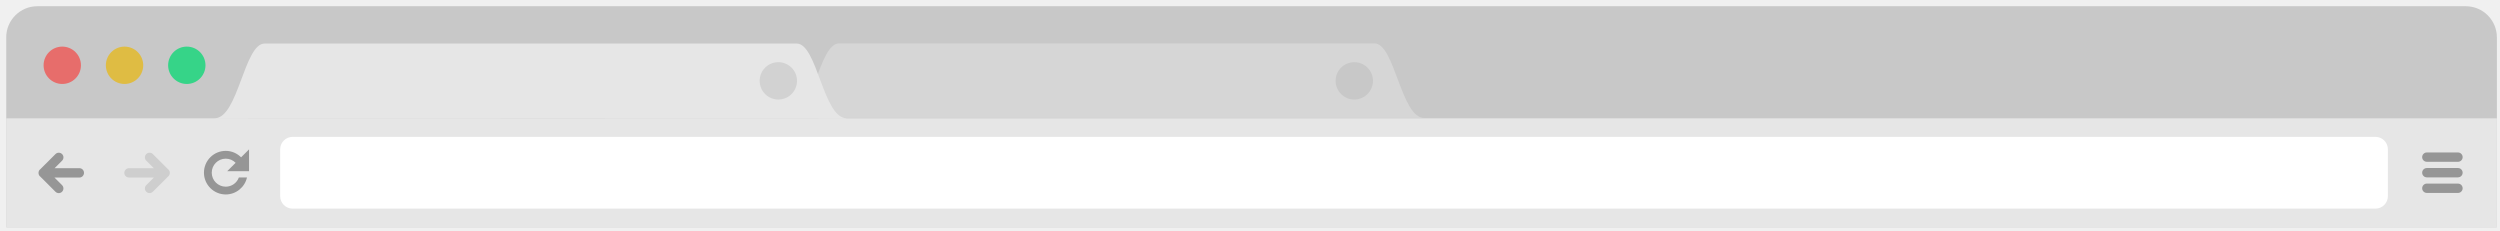
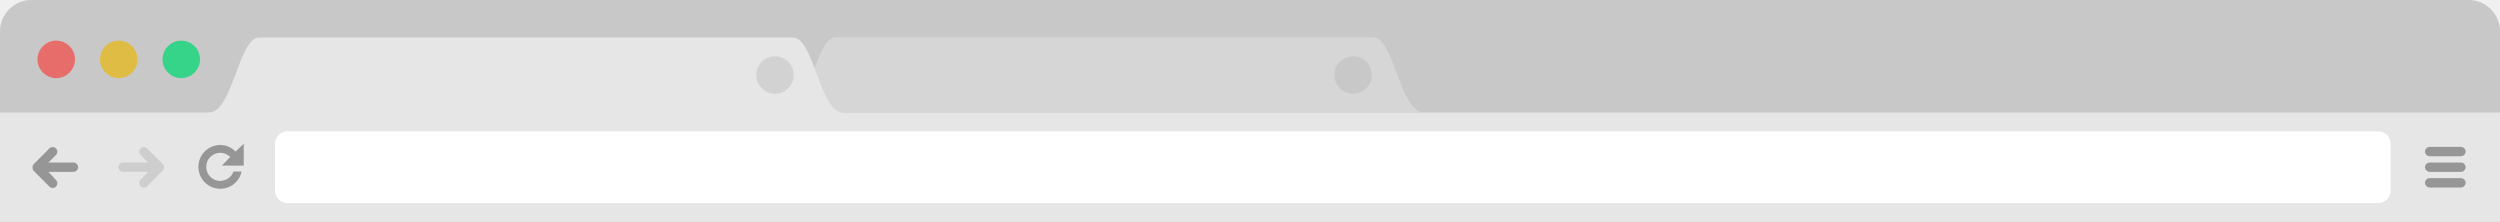
- <svg xmlns="http://www.w3.org/2000/svg" version="1.1" x="0" y="0" viewBox="0 0 803 74" xml:space="preserve">
+ <svg xmlns="http://www.w3.org/2000/svg" version="1.1" id="Vrstva_1" x="0" y="0" viewBox="0 0 800 71" xml:space="preserve">
  <style>.st6{fill:#969696}</style>
-   <path d="M792 2H12C6.48 2 2 6.48 2 12v61h800V12c0-5.52-4.48-10-10-10z" fill="#c8c8c8" />
-   <path d="M441.46 13.93H269.54c-6.58 0-8.5 23.96-16.04 23.96h204c-7.54 0-9.46-23.96-16.04-23.96z" fill="#d6d6d6" />
-   <path d="M179.7 37.95h-1.5l-109.25.03c7.54 0 9.46-23.99 16.04-23.99h170.92c6.58 0 8.5 23.99 16.04 23.99l-92.25-.03zM2 73V38h800v35H2z" fill="#e6e6e6" />
-   <path d="M93.99 43.96h669c2.21 0 4 1.79 4 4v15.05c0 2.21-1.79 4-4 4h-669c-2.21 0-4-1.79-4-4V47.96c0-2.21 1.79-4 4-4z" fill-rule="evenodd" clip-rule="evenodd" fill="#fff" />
-   <path d="M435 19.97c3.31 0 6 2.69 6 6s-2.69 6-6 6-6-2.69-6-6 2.69-6 6-6z" fill-rule="evenodd" clip-rule="evenodd" fill="#c8c8c8" />
-   <path d="M250 19.97c3.31 0 6 2.69 6 6s-2.69 6-6 6-6-2.69-6-6 2.69-6 6-6z" fill-rule="evenodd" clip-rule="evenodd" fill="#d2d2d2" />
-   <path class="st6" d="M789.5 51.97h-10c-.83 0-1.5-.67-1.5-1.5s.67-1.5 1.5-1.5h10c.83 0 1.5.67 1.5 1.5s-.67 1.5-1.5 1.5zm0 5h-10c-.83 0-1.5-.67-1.5-1.5s.67-1.5 1.5-1.5h10c.83 0 1.5.67 1.5 1.5s-.67 1.5-1.5 1.5zm0 5h-10c-.83 0-1.5-.67-1.5-1.5s.67-1.5 1.5-1.5h10c.83 0 1.5.67 1.5 1.5s-.67 1.5-1.5 1.5zM79.99 54.98v-7l-2.55 2.55c-1.27-1.27-3-2.07-4.93-2.07-3.87 0-7 3.13-7 7 0 3.86 3.13 7 7 7 3.33 0 6.12-2.33 6.82-5.45h-2.61a4.482 4.482 0 0 1-4.21 2.95c-2.48 0-4.5-2.02-4.5-4.5s2.02-4.5 4.5-4.5c1.24 0 2.35.51 3.17 1.33l-2.69 2.69h7z" />
-   <path d="M54.11 54.46c-.03-.03-.06-.04-.09-.06l-4.92-4.91a1.49 1.49 0 0 0-2.12 0 1.49 1.49 0 0 0 0 2.12l2.41 2.41h-7.96c-.83 0-1.5.67-1.5 1.5s.67 1.5 1.5 1.5h7.99l-2.44 2.44a1.49 1.49 0 0 0 0 2.12c.59.59 1.54.59 2.12 0l4.91-4.91c.03-.03.07-.03.09-.06.3-.3.44-.69.44-1.08.01-.39-.13-.78-.43-1.07z" fill="#cecece" />
-   <path class="st6" d="M25.49 54.02h-7.96l2.41-2.41c.59-.59.59-1.54 0-2.12a1.49 1.49 0 0 0-2.12 0L12.9 54.4c-.03.02-.06.03-.09.06-.3.3-.44.69-.44 1.08 0 .39.14.78.44 1.08.03.03.06.04.09.06l4.91 4.91c.59.59 1.54.59 2.12 0 .59-.59.59-1.54 0-2.12l-2.44-2.44h7.99c.83 0 1.5-.67 1.5-1.5a1.48 1.48 0 0 0-1.49-1.51z" />
-   <path d="M60 14.97c3.31 0 6 2.69 6 6s-2.69 6-6 6-6-2.69-6-6 2.69-6 6-6z" fill-rule="evenodd" clip-rule="evenodd" fill="#36d488" />
-   <path d="M40 14.97c3.31 0 6 2.69 6 6s-2.69 6-6 6-6-2.69-6-6 2.69-6 6-6z" fill-rule="evenodd" clip-rule="evenodd" fill="#dfbc43" />
-   <path d="M20 14.97c3.31 0 6 2.69 6 6s-2.69 6-6 6-6-2.69-6-6 2.69-6 6-6z" fill-rule="evenodd" clip-rule="evenodd" fill="#e76d6b" />
+   <path d="M790 0H10C4.5 0 0 4.5 0 10v61h800V10c0-5.5-4.5-10-10-10z" fill="#c8c8c8" />
+   <path d="M439.5 11.9h-172c-6.6 0-8.5 24-16 24h204c-7.5 0-9.5-24-16-24z" fill="#d6d6d6" />
+   <path d="M177.7 36H66.9c7.5 0 9.5-24 16-24h170.9c6.6 0 8.5 24 16 24h-92.1zM0 71V36h800v35H0z" fill="#e6e6e6" />
+   <path d="M92 42h669c2.2 0 4 1.8 4 4v15c0 2.2-1.8 4-4 4H92c-2.2 0-4-1.8-4-4V46c0-2.2 1.8-4 4-4z" fill-rule="evenodd" clip-rule="evenodd" fill="#fff" />
+   <path d="M433 18c3.3 0 6 2.7 6 6s-2.7 6-6 6-6-2.7-6-6 2.7-6 6-6z" fill-rule="evenodd" clip-rule="evenodd" fill="#c8c8c8" />
+   <path d="M248 18c3.3 0 6 2.7 6 6s-2.7 6-6 6-6-2.7-6-6 2.7-6 6-6z" fill-rule="evenodd" clip-rule="evenodd" fill="#d2d2d2" />
+   <path class="st6" d="M787.5 50h-10c-.8 0-1.5-.7-1.5-1.5s.7-1.5 1.5-1.5h10c.8 0 1.5.7 1.5 1.5s-.7 1.5-1.5 1.5zm0 5h-10c-.8 0-1.5-.7-1.5-1.5s.7-1.5 1.5-1.5h10c.8 0 1.5.7 1.5 1.5s-.7 1.5-1.5 1.5zm0 5h-10c-.8 0-1.5-.7-1.5-1.5s.7-1.5 1.5-1.5h10c.8 0 1.5.7 1.5 1.5s-.7 1.5-1.5 1.5zM78 53v-7l-2.6 2.5c-1.3-1.3-3-2.1-4.9-2.1-3.9 0-7 3.1-7 7s3.1 7 7 7c3.3 0 6.1-2.3 6.8-5.5h-2.6c-.6 1.8-2.3 2.9-4.2 3-2.5 0-4.5-2-4.5-4.5s2-4.5 4.5-4.5c1.2 0 2.3.5 3.2 1.3L71 53h7z" />
+   <path d="M52.1 52.5c0-.1-.1-.1 0 0l-5-5c-.6-.6-1.5-.6-2.1 0-.6.6-.6 1.5 0 2.1l2.4 2.4h-8c-.8 0-1.5.7-1.5 1.5s.7 1.5 1.5 1.5h8L45 57.5c-.6.6-.6 1.5 0 2.1.6.6 1.5.6 2.1 0l4.9-4.9s.1 0 .1-.1c.3-.3.4-.7.4-1.1 0-.4-.1-.8-.4-1z" fill="#cecece" />
+   <path class="st6" d="M23.5 52h-8l2.4-2.4c.6-.6.6-1.5 0-2.1-.6-.6-1.5-.6-2.1 0l-4.9 4.9s-.1 0-.1.1c-.3.3-.4.7-.4 1.1 0 .4.1.8.4 1.1 0 0 .1 0 .1.1l4.9 4.9c.6.6 1.5.6 2.1 0 .6-.6.6-1.5 0-2.1L15.5 55h8c.8 0 1.5-.7 1.5-1.5s-.7-1.5-1.5-1.5z" />
+   <path d="M58 13c3.3 0 6 2.7 6 6s-2.7 6-6 6-6-2.7-6-6 2.7-6 6-6z" fill-rule="evenodd" clip-rule="evenodd" fill="#36d488" />
+   <path d="M38 13c3.3 0 6 2.7 6 6s-2.7 6-6 6-6-2.7-6-6 2.7-6 6-6z" fill-rule="evenodd" clip-rule="evenodd" fill="#dfbc43" />
+   <path d="M18 13c3.3 0 6 2.7 6 6s-2.7 6-6 6-6-2.7-6-6 2.7-6 6-6z" fill-rule="evenodd" clip-rule="evenodd" fill="#e76d6b" />
</svg>
